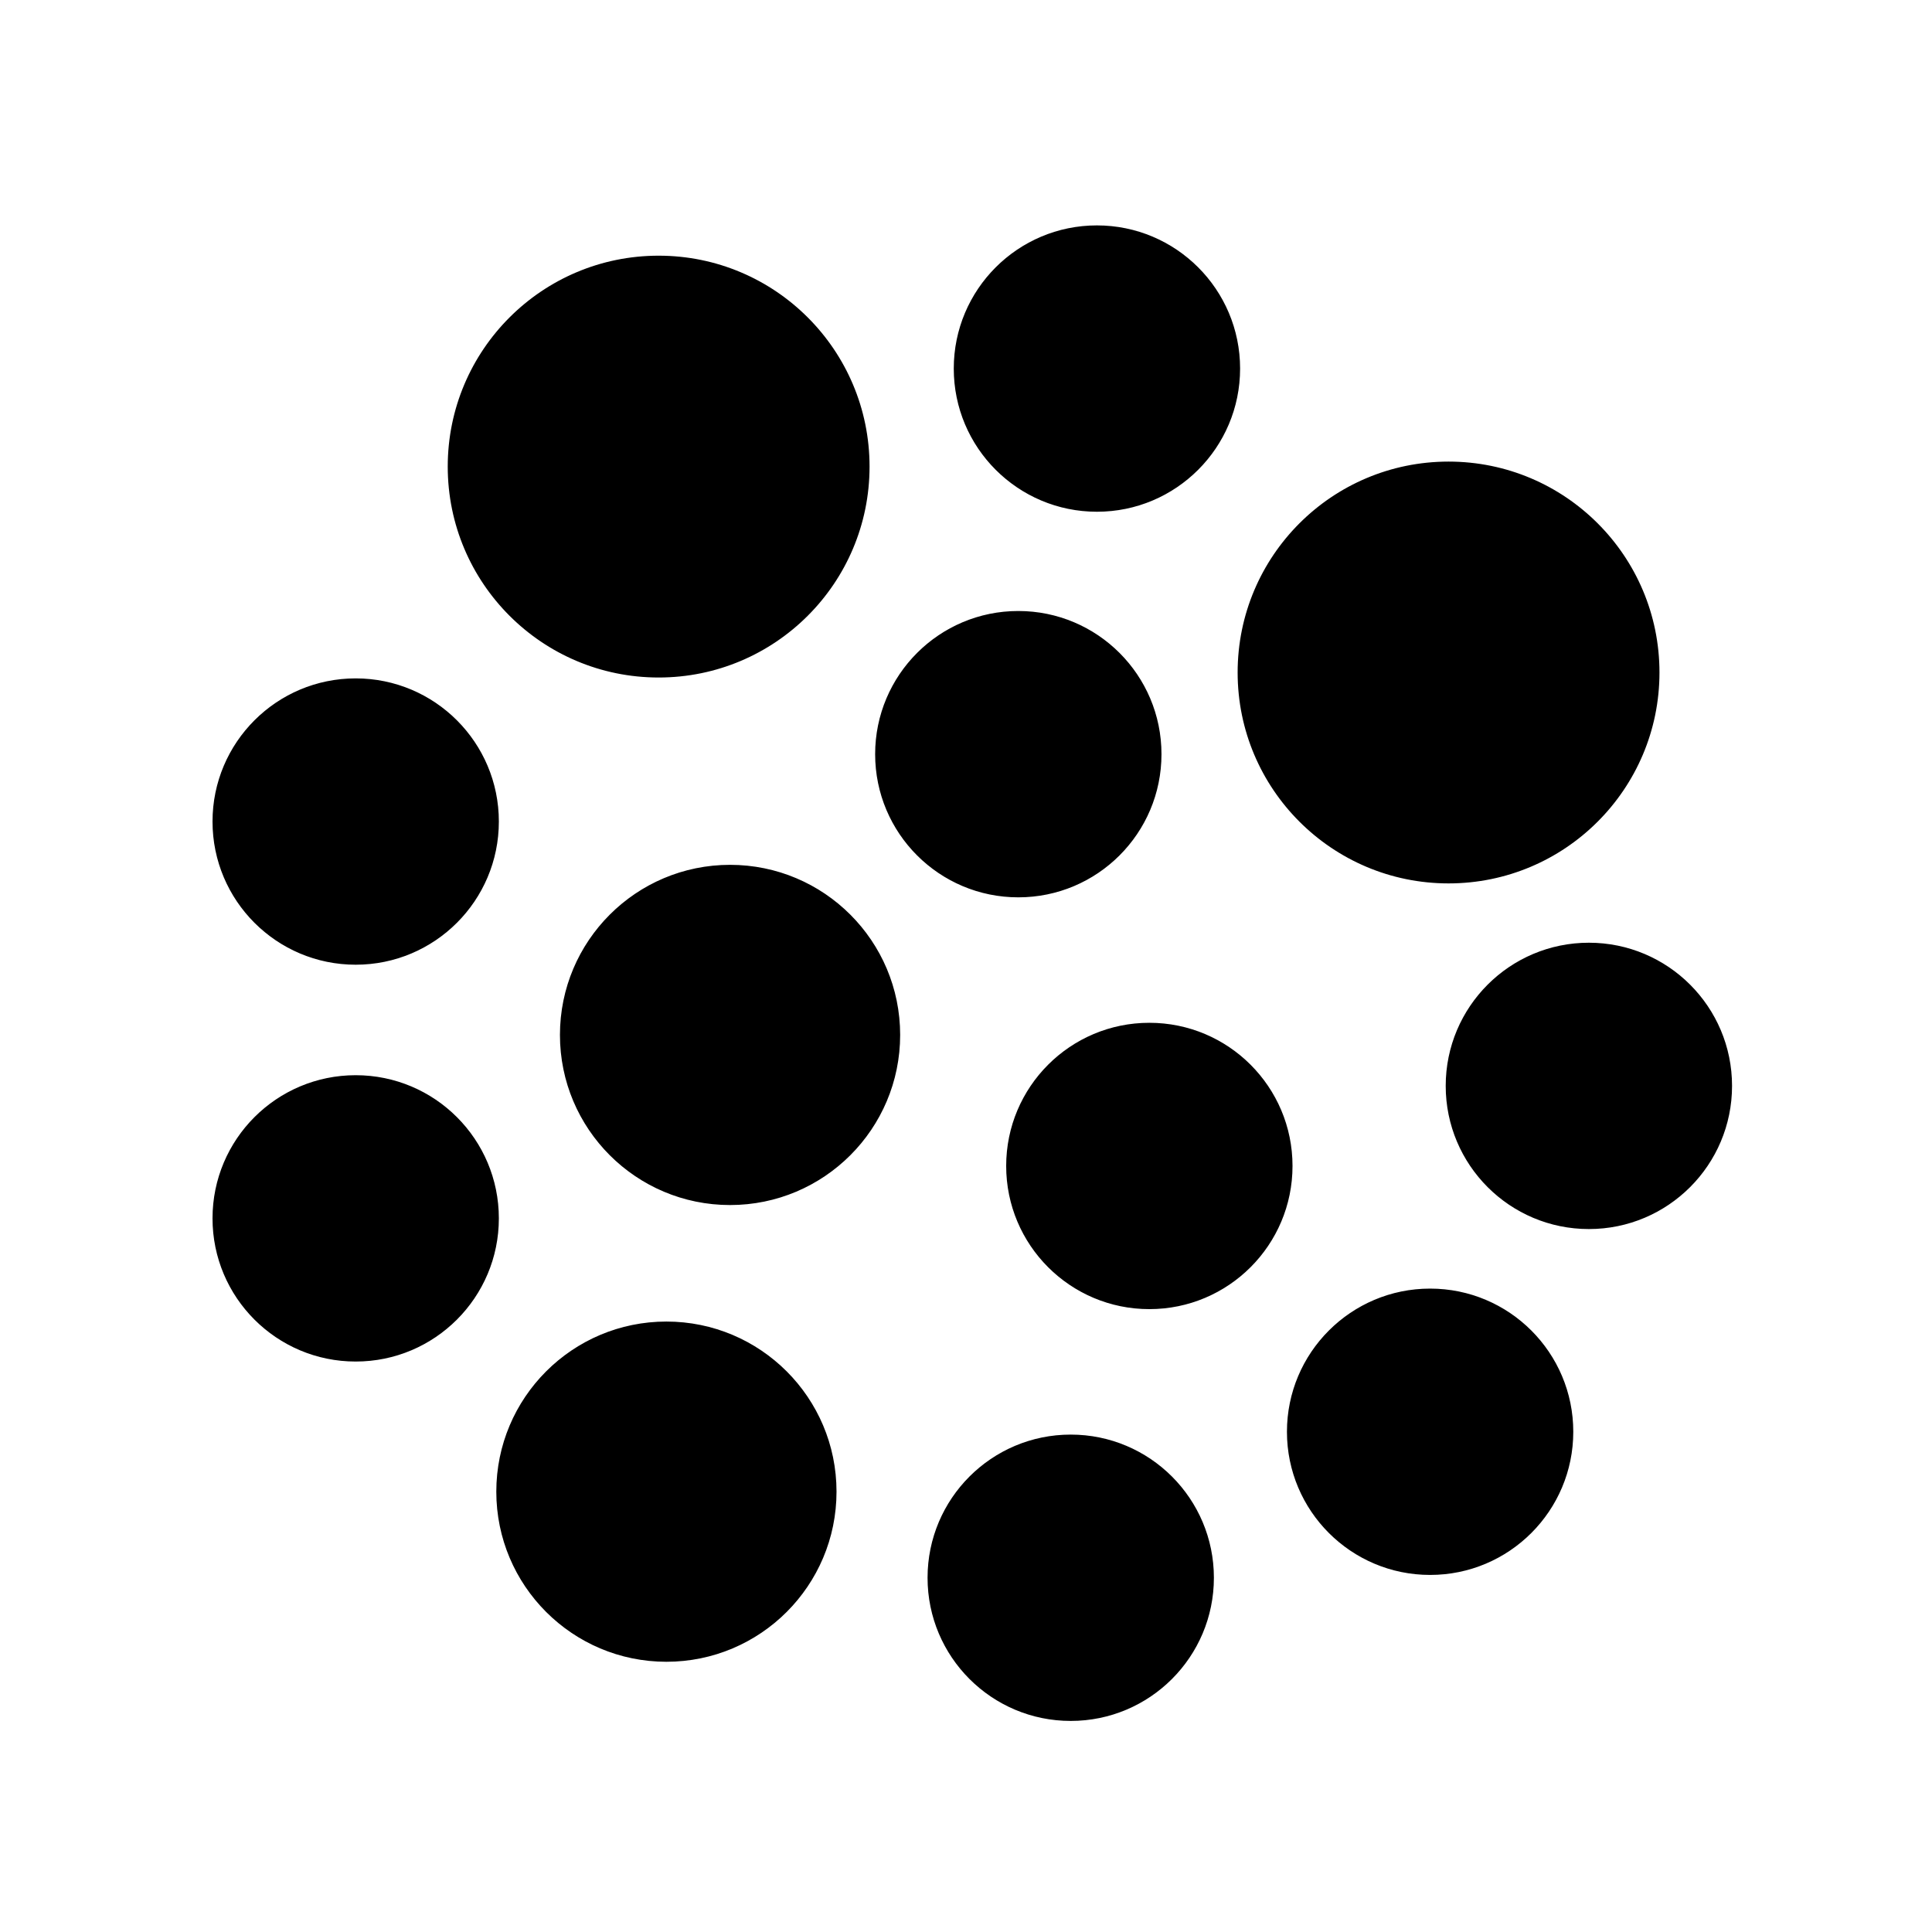
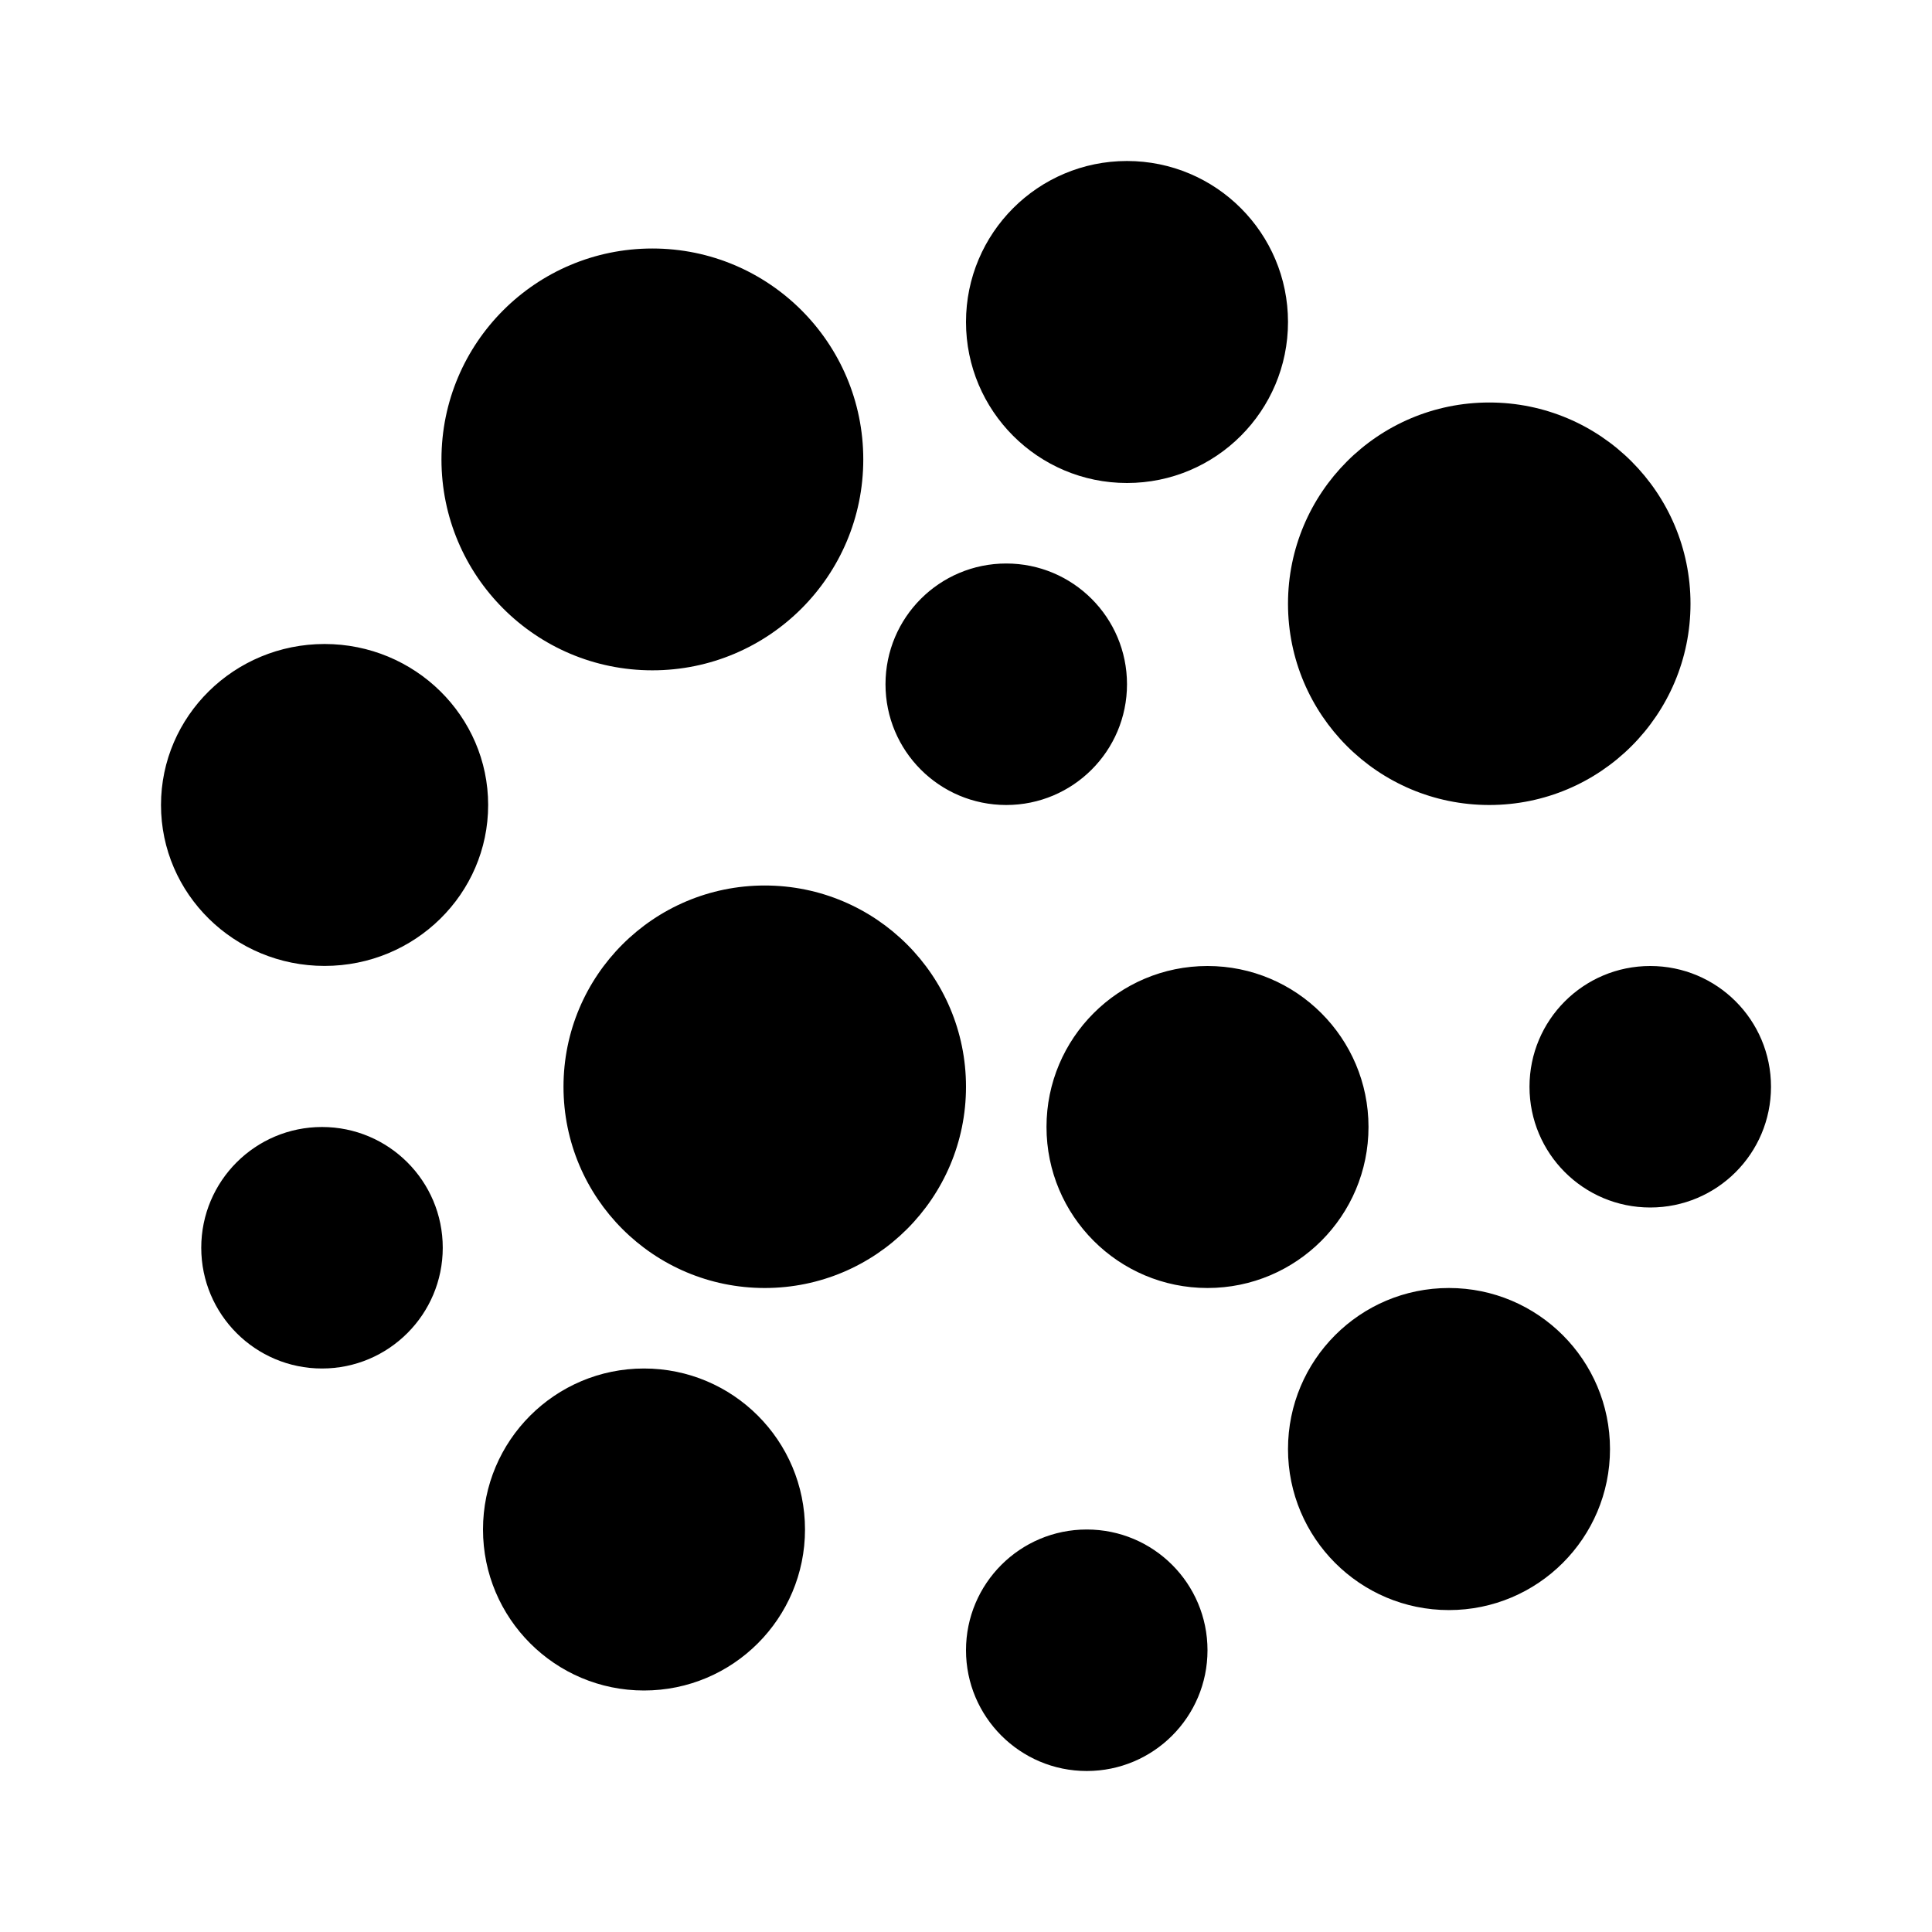
- <svg xmlns="http://www.w3.org/2000/svg" version="1.1" id="Layer_1" x="0px" y="0px" width="300px" height="300px" viewBox="0 0 300 300" enable-background="new 0 0 300 300" xml:space="preserve">
-   <path fill-rule="evenodd" clip-rule="evenodd" d="M102.274,105.204c18.087,0,32.75-14.663,32.75-32.752  c0-18.087-14.663-32.75-32.75-32.75c-18.089,0-32.75,14.663-32.75,32.75C69.524,90.541,84.186,105.204,102.274,105.204   M224.929,137.175c18.09,0,32.753-14.663,32.753-32.75c0-18.089-14.663-32.75-32.753-32.75c-18.086,0-32.75,14.661-32.75,32.75  C192.179,122.512,206.843,137.175,224.929,137.175 M246.72,146.385c-12.277,0-22.231,9.953-22.231,22.231  c0,12.279,9.954,22.231,22.231,22.231c12.278,0,22.231-9.952,22.231-22.231C268.951,156.338,258.998,146.385,246.72,146.385   M55.231,149.8c12.279,0,22.231-9.952,22.231-22.231c0-12.276-9.953-22.229-22.231-22.229S33,115.292,33,127.568  C33,139.848,42.953,149.8,55.231,149.8 M55.231,166.957C42.953,166.957,33,176.91,33,189.188c0,12.279,9.953,22.231,22.231,22.231  s22.231-9.952,22.231-22.231C77.463,176.91,67.51,166.957,55.231,166.957 M166.262,222.763c-12.279,0-22.231,9.953-22.231,22.231  c0,12.279,9.952,22.231,22.231,22.231s22.231-9.952,22.231-22.231C188.493,232.716,178.541,222.763,166.262,222.763   M222.067,200.093c-12.279,0-22.231,9.952-22.231,22.231c0,12.276,9.952,22.231,22.231,22.231c12.278,0,22.231-9.955,22.231-22.231  C244.299,210.045,234.346,200.093,222.067,200.093 M178.469,158.819c-12.278,0-22.23,9.952-22.23,22.231  c0,12.278,9.952,22.23,22.23,22.23c12.279,0,22.232-9.952,22.232-22.23C200.701,168.771,190.748,158.819,178.469,158.819   M170.33,79.463c12.277,0,22.232-9.953,22.232-22.231S182.607,35,170.33,35c-12.278,0-22.23,9.953-22.23,22.231  S158.052,79.463,170.33,79.463 M103.479,205.21c-14.588,0-26.413,11.827-26.413,26.415c0,14.587,11.825,26.414,26.413,26.414  s26.415-11.827,26.415-26.414C129.894,217.037,118.067,205.21,103.479,205.21 M113.363,134.291  c-14.59,0-26.415,11.825-26.415,26.413s11.825,26.415,26.415,26.415c14.588,0,26.413-11.827,26.413-26.415  S127.951,134.291,113.363,134.291 M158.123,139.338c-12.279,0-22.231-9.953-22.231-22.231c0-12.277,9.953-22.231,22.231-22.231  c12.279,0,22.231,9.955,22.231,22.231C180.354,129.385,170.402,139.338,158.123,139.338" />
+ <svg xmlns="http://www.w3.org/2000/svg" xmlns:xlink="http://www.w3.org/1999/xlink" version="1.1" x="0px" y="0px" width="24px" height="24px" viewBox="0 0 24 24" enable-background="new 0 0 24 24" xml:space="preserve">
+   <g id="_x31_6px">
+ </g>
+   <g id="_x31_6px-grid" display="none">
+ </g>
+   <g id="_x32_4px">
+     <g>
+       <defs>
+         <path id="SVGID_3_" d="M8.104,8.327c1.447,0,2.62-1.173,2.62-2.62s-1.173-2.62-2.62-2.62s-2.62,1.173-2.62,2.62     S6.657,8.327,8.104,8.327 M18.5,10c1.381,0,2.5-1.119,2.5-2.5C21,6.12,19.881,5,18.5,5S16,6.12,16,7.5     C16,8.881,17.119,10,18.5,10 M20.5,12c-0.829,0-1.5,0.671-1.5,1.5s0.671,1.5,1.5,1.5s1.5-0.671,1.5-1.5S21.329,12,20.5,12      M4.032,11.999c1.123,0,2.032-0.895,2.032-1.999c0-1.104-0.91-2-2.032-2C2.91,8,2,8.896,2,10C2,11.104,2.91,11.999,4.032,11.999      M4,14c-0.828,0-1.5,0.671-1.5,1.5C2.5,16.328,3.172,17,4,17s1.5-0.672,1.5-1.5C5.5,14.671,4.828,14,4,14 M13.5,19     c-0.828,0-1.5,0.671-1.5,1.5c0,0.828,0.672,1.5,1.5,1.5c0.829,0,1.5-0.672,1.5-1.5C15,19.671,14.329,19,13.5,19 M17.999,16     C16.894,16,16,16.896,16,18.001c0,1.104,0.894,2,1.999,2s2.001-0.896,2.001-2C20,16.896,19.104,16,17.999,16 M15,12     c-1.105,0-2,0.896-2,1.999C13,15.104,13.895,16,15,16s2-0.896,2-2.001C17,12.896,16.105,12,15,12 M14,6c1.105,0,2-0.896,2-2     s-0.895-2-2-2s-2,0.896-2,2S12.895,6,14,6 M8,17c-1.104,0-2,0.895-2,2c0,1.104,0.896,2,2,2c1.105,0,2-0.896,2-2     C10,17.895,9.105,17,8,17 M9.5,11C8.119,11,7,12.119,7,13.5S8.119,16,9.5,16c1.38,0,2.5-1.119,2.5-2.5S10.881,11,9.5,11 M12.5,10     C11.671,10,11,9.329,11,8.5S11.671,7,12.5,7C13.328,7,14,7.671,14,8.5S13.328,10,12.5,10" />
+       </defs>
+       <use xlink:href="#SVGID_3_" overflow="visible" fill-rule="evenodd" clip-rule="evenodd" />
+       <clipPath id="SVGID_2_">
+         <use xlink:href="#SVGID_3_" overflow="visible" />
+       </clipPath>
+     </g>
+   </g>
+   <g id="_x32_4px-grid" display="none">
+     <path display="inline" fill="none" stroke="#FF33FF" stroke-width="0.075" stroke-miterlimit="10" d="M22,12   c0,5.522-4.473,10-10,10S2,17.522,2,12S6.473,2,12,2S22,6.478,22,12z" />
+     <circle display="inline" fill="none" stroke="#FF33FF" stroke-width="0.075" stroke-miterlimit="10" cx="12" cy="12" r="5" />
+     <line display="inline" fill="none" stroke="#FF33FF" stroke-miterlimit="10" x1="4.312" y1="22.5" x2="4.312" y2="22.5" />
+     <line display="inline" fill="none" stroke="#FF33FF" stroke-width="0.075" stroke-miterlimit="10" x1="24" y1="0" x2="0" y2="24" />
+     <line display="inline" fill="none" stroke="#FF33FF" stroke-width="0.075" stroke-miterlimit="10" x1="0" y1="0" x2="24" y2="24" />
+   </g>
+   <g id="_x34_8px">
+ </g>
+   <g id="_x34_8px-grid" display="none">
+ </g>
+   <g id="_x31_60px">
+ </g>
+   <g id="_x31_60px-grid" display="none">
+ </g>
</svg>
